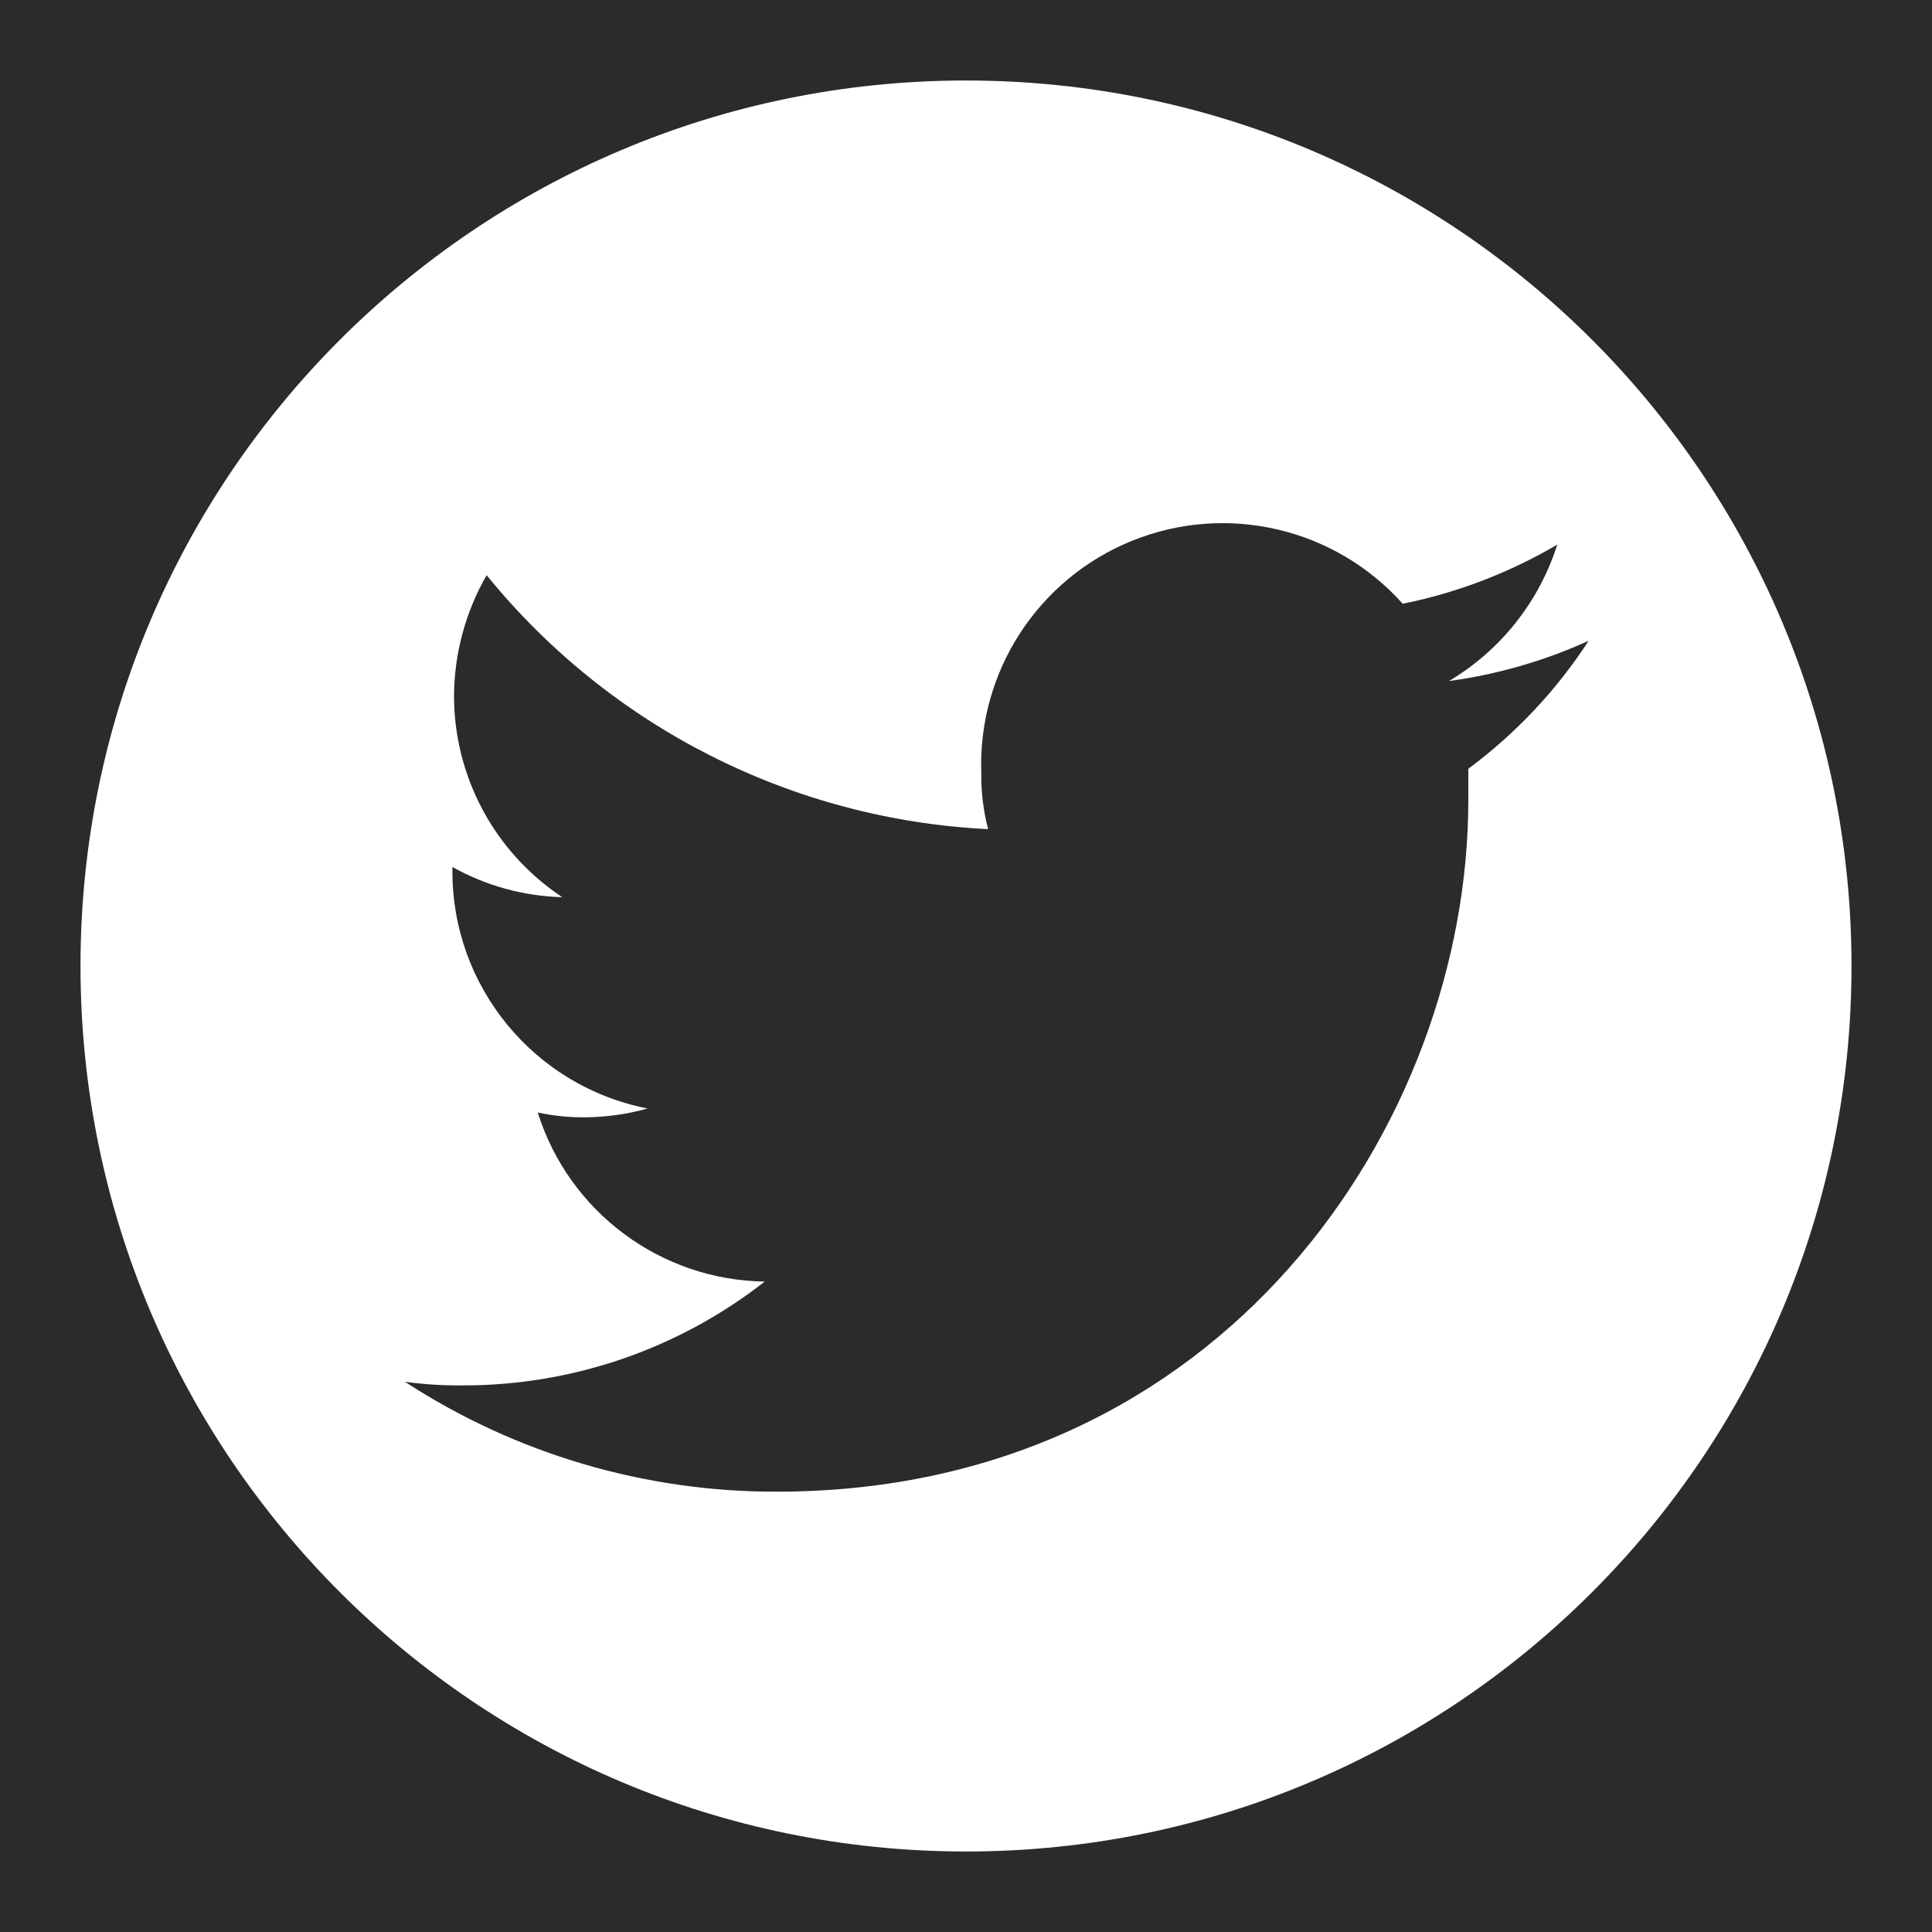
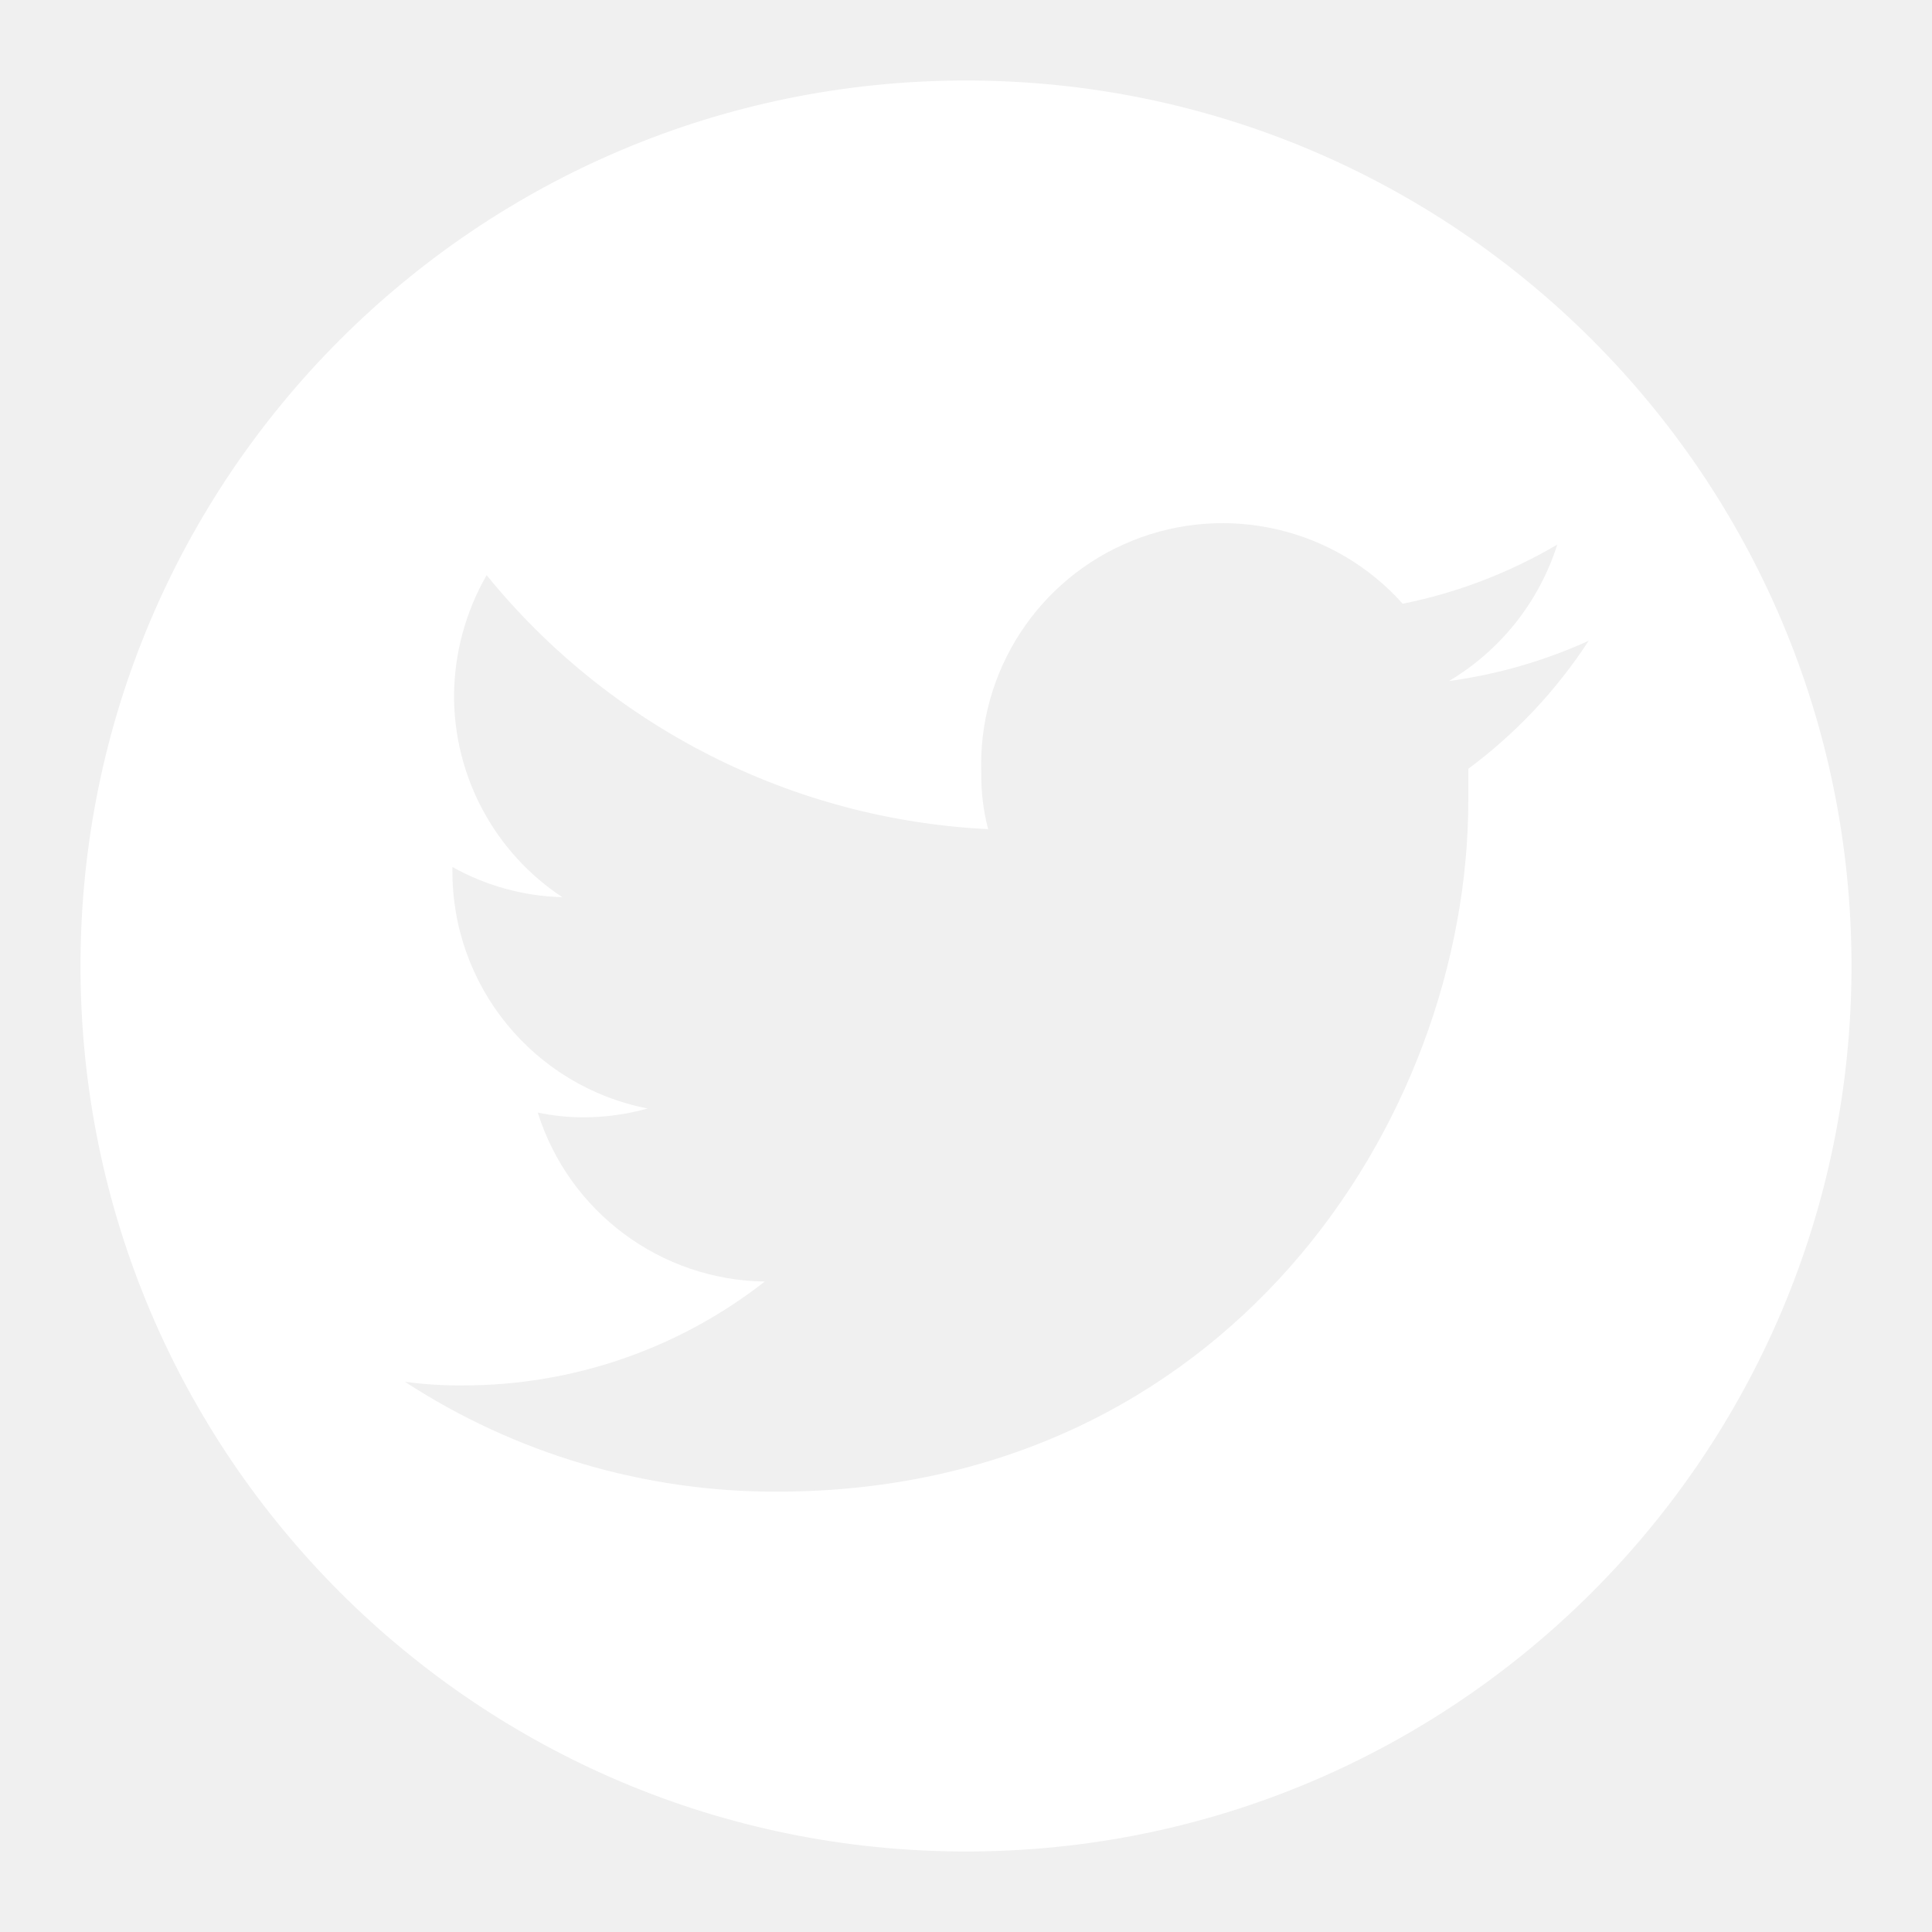
- <svg xmlns="http://www.w3.org/2000/svg" viewBox="0 0 48 48">
+ <svg xmlns="http://www.w3.org/2000/svg" id="Layer_1" data-name="Layer 1" viewBox="0 0 48 48">
  <defs>
-     <style>.cls-1{fill:#2b2b2b;}.cls-2{fill:#fff;}</style>
+     <style>.cls-1{fill:#fff;}</style>
  </defs>
-   <g id="Layer_2" data-name="Layer 2">
-     <rect class="cls-1" x="-447.58" y="-293.85" width="674.7" height="426.15" />
-     <rect class="cls-1" x="-392.23" y="-293.85" width="674.7" height="426.15" />
-     <rect class="cls-1" x="-447.58" y="-240.44" width="674.7" height="426.15" />
-     <rect class="cls-1" x="-392.23" y="-240.44" width="674.7" height="426.15" />
-     <rect class="cls-1" x="-447.58" y="-348.91" width="674.7" height="426.15" />
-     <rect class="cls-1" x="-392.23" y="-348.91" width="674.7" height="426.15" />
-     <rect class="cls-1" x="-446.73" y="-296" width="674.7" height="426.15" />
-   </g>
-   <g id="Layer_1" data-name="Layer 1">
-     <path class="cls-2" d="M24,2A22,22,0,1,0,46,24,22,22,0,0,0,24,2ZM36.48,19.1c0,.25,0,.51,0,.78,0,8-6.07,17.18-17.18,17.18a16.85,16.85,0,0,1-9.24-2.73,10,10,0,0,0,1.44.09A12.14,12.14,0,0,0,19,31.84a6,6,0,0,1-5.64-4.2,5.45,5.45,0,0,0,1.14.12,5.93,5.93,0,0,0,1.59-.22,6,6,0,0,1-4.85-5.92v-.08a5.9,5.9,0,0,0,2.73.75,6,6,0,0,1-2.69-5,6.1,6.1,0,0,1,.81-3,17.14,17.14,0,0,0,12.46,6.31,5.22,5.22,0,0,1-.17-1.38A6,6,0,0,1,34.85,15a12.39,12.39,0,0,0,3.84-1.47A6.09,6.09,0,0,1,36,16.92a12.45,12.45,0,0,0,3.47-1A12.31,12.31,0,0,1,36.48,19.1Z" />
-   </g>
+   <path class="cls-1" d="M24,2A22,22,0,1,0,46,24,22,22,0,0,0,24,2ZM36.48,19.1c0,.25,0,.51,0,.78,0,8-6.07,17.18-17.18,17.18a16.85,16.85,0,0,1-9.24-2.73,10,10,0,0,0,1.44.09A12.14,12.14,0,0,0,19,31.84a6,6,0,0,1-5.64-4.2,5.45,5.45,0,0,0,1.14.12,5.93,5.93,0,0,0,1.59-.22,6,6,0,0,1-4.85-5.92v-.08a5.9,5.9,0,0,0,2.73.75,6,6,0,0,1-2.69-5,6.1,6.1,0,0,1,.81-3,17.14,17.14,0,0,0,12.46,6.31,5.22,5.22,0,0,1-.17-1.38A6,6,0,0,1,34.85,15a12.39,12.39,0,0,0,3.84-1.47A6.09,6.09,0,0,1,36,16.92a12.45,12.45,0,0,0,3.47-1A12.31,12.31,0,0,1,36.48,19.1Z" />
</svg>
